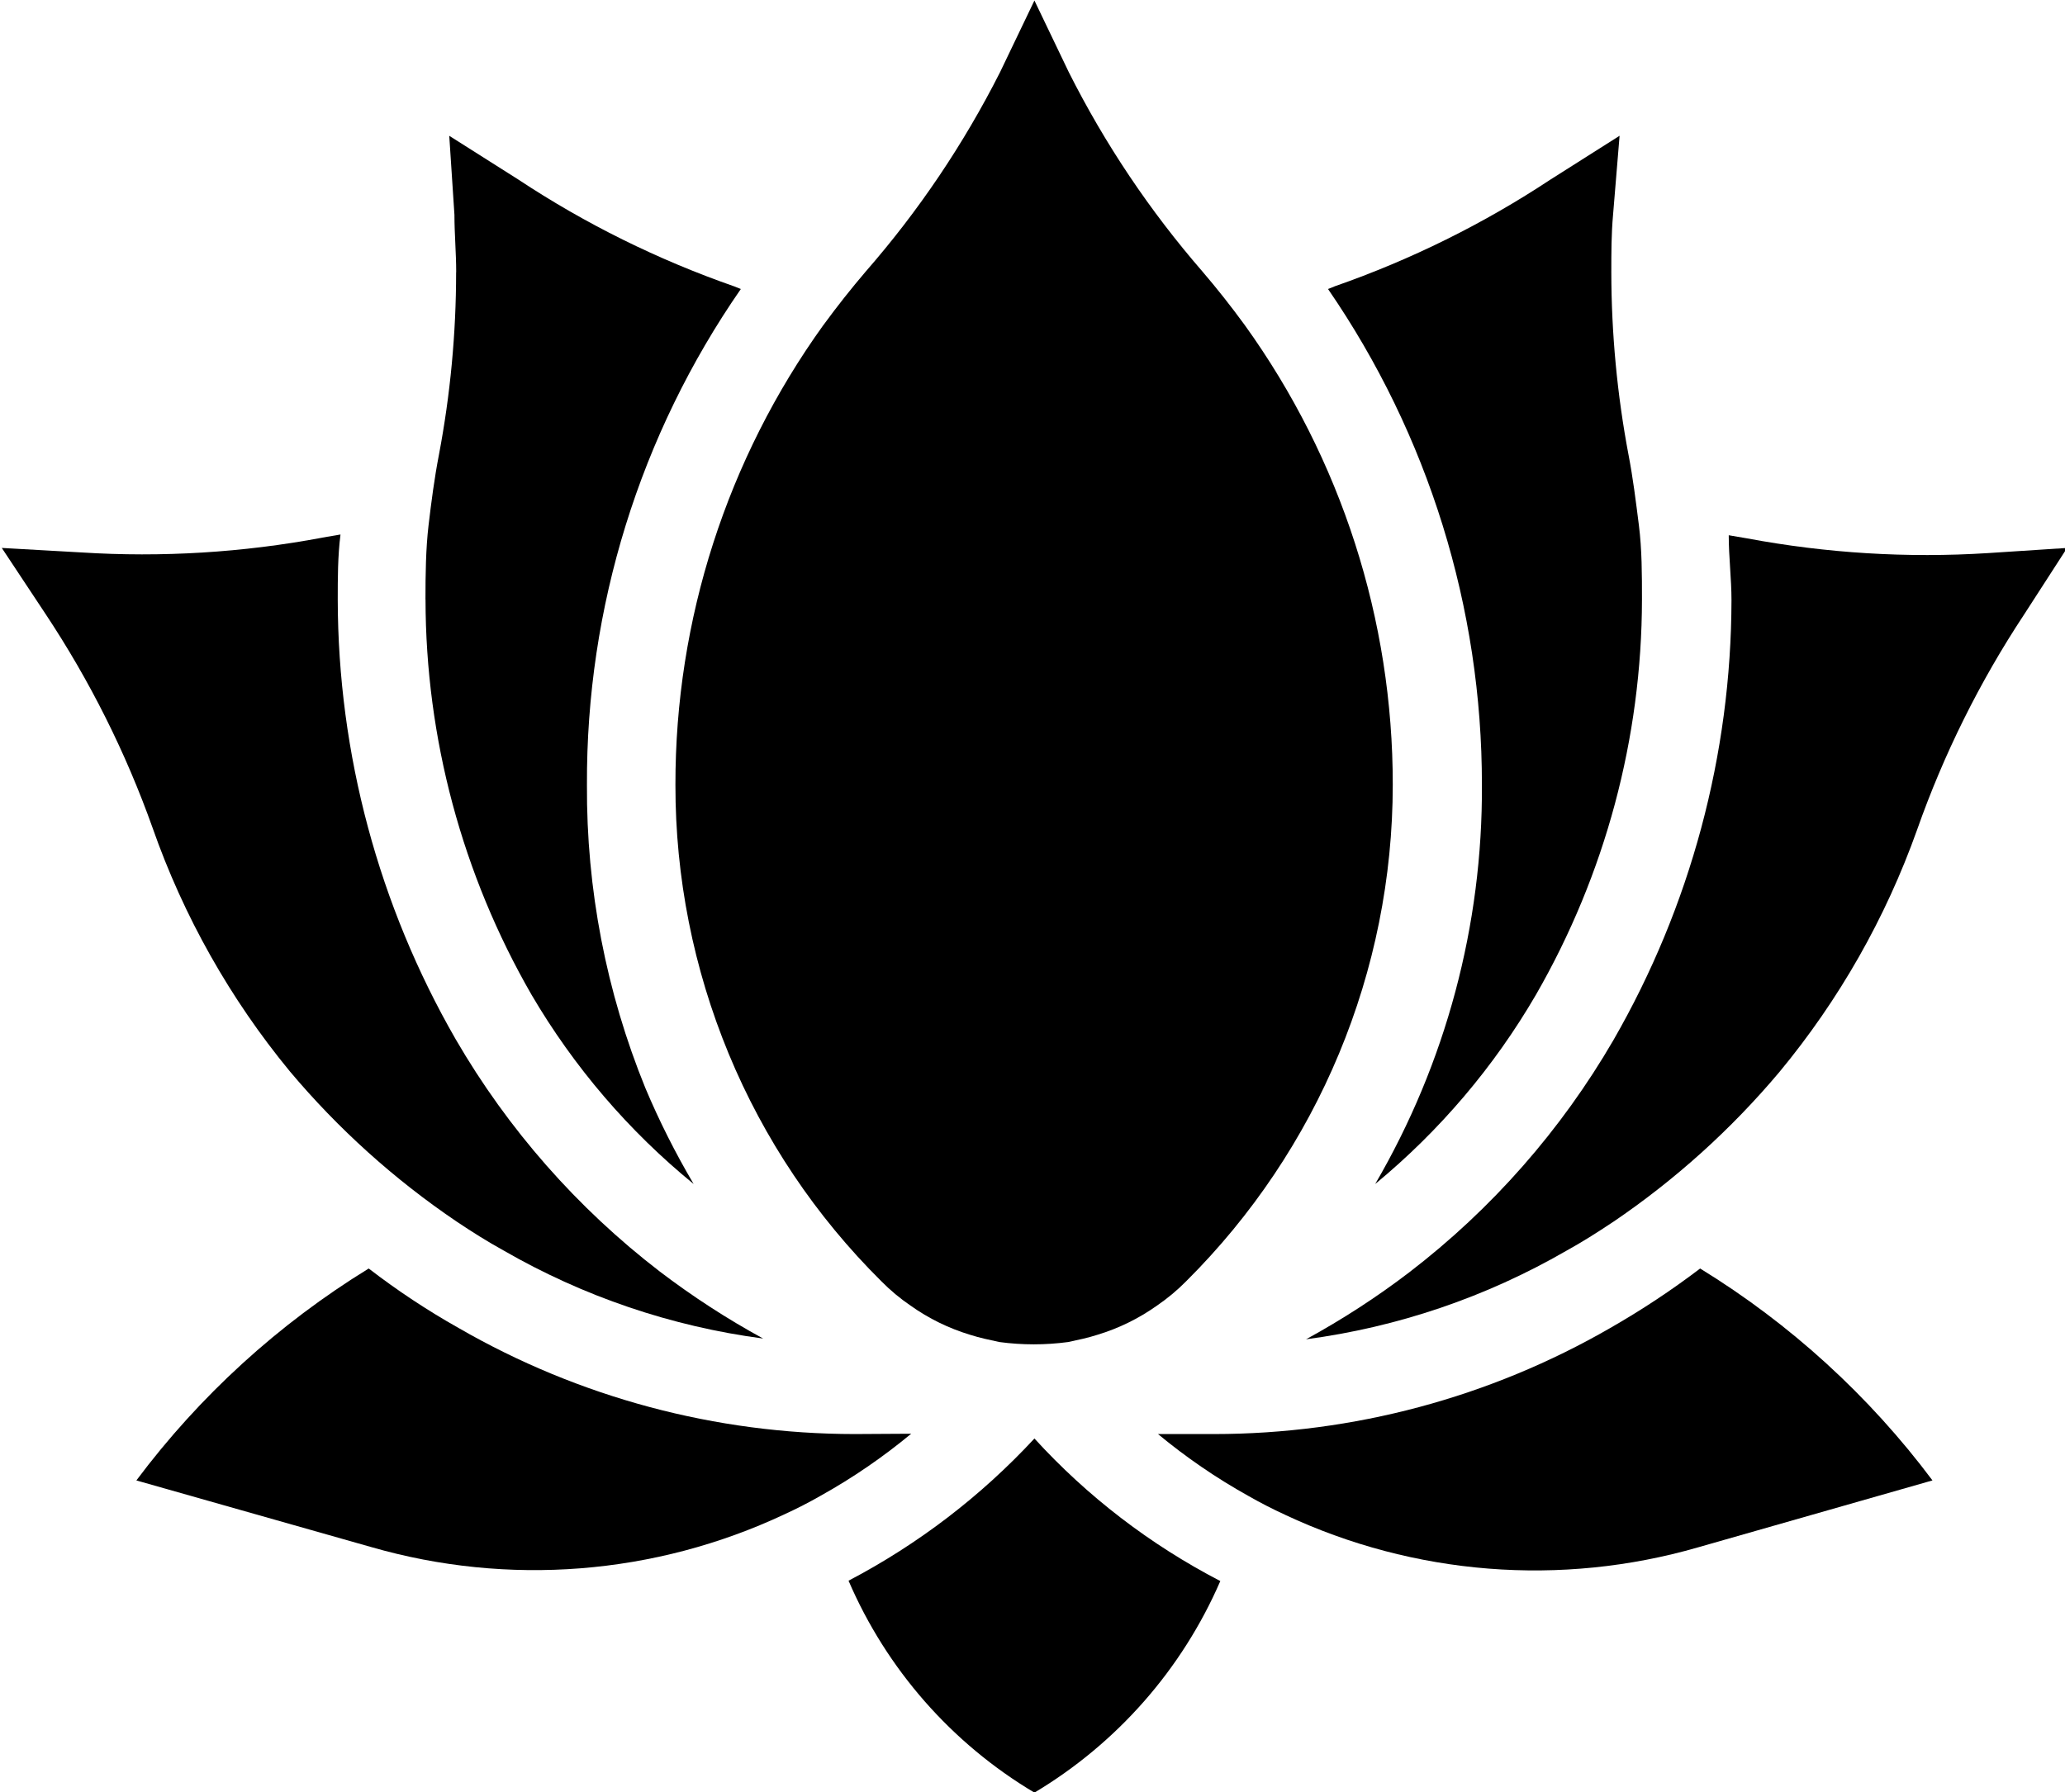
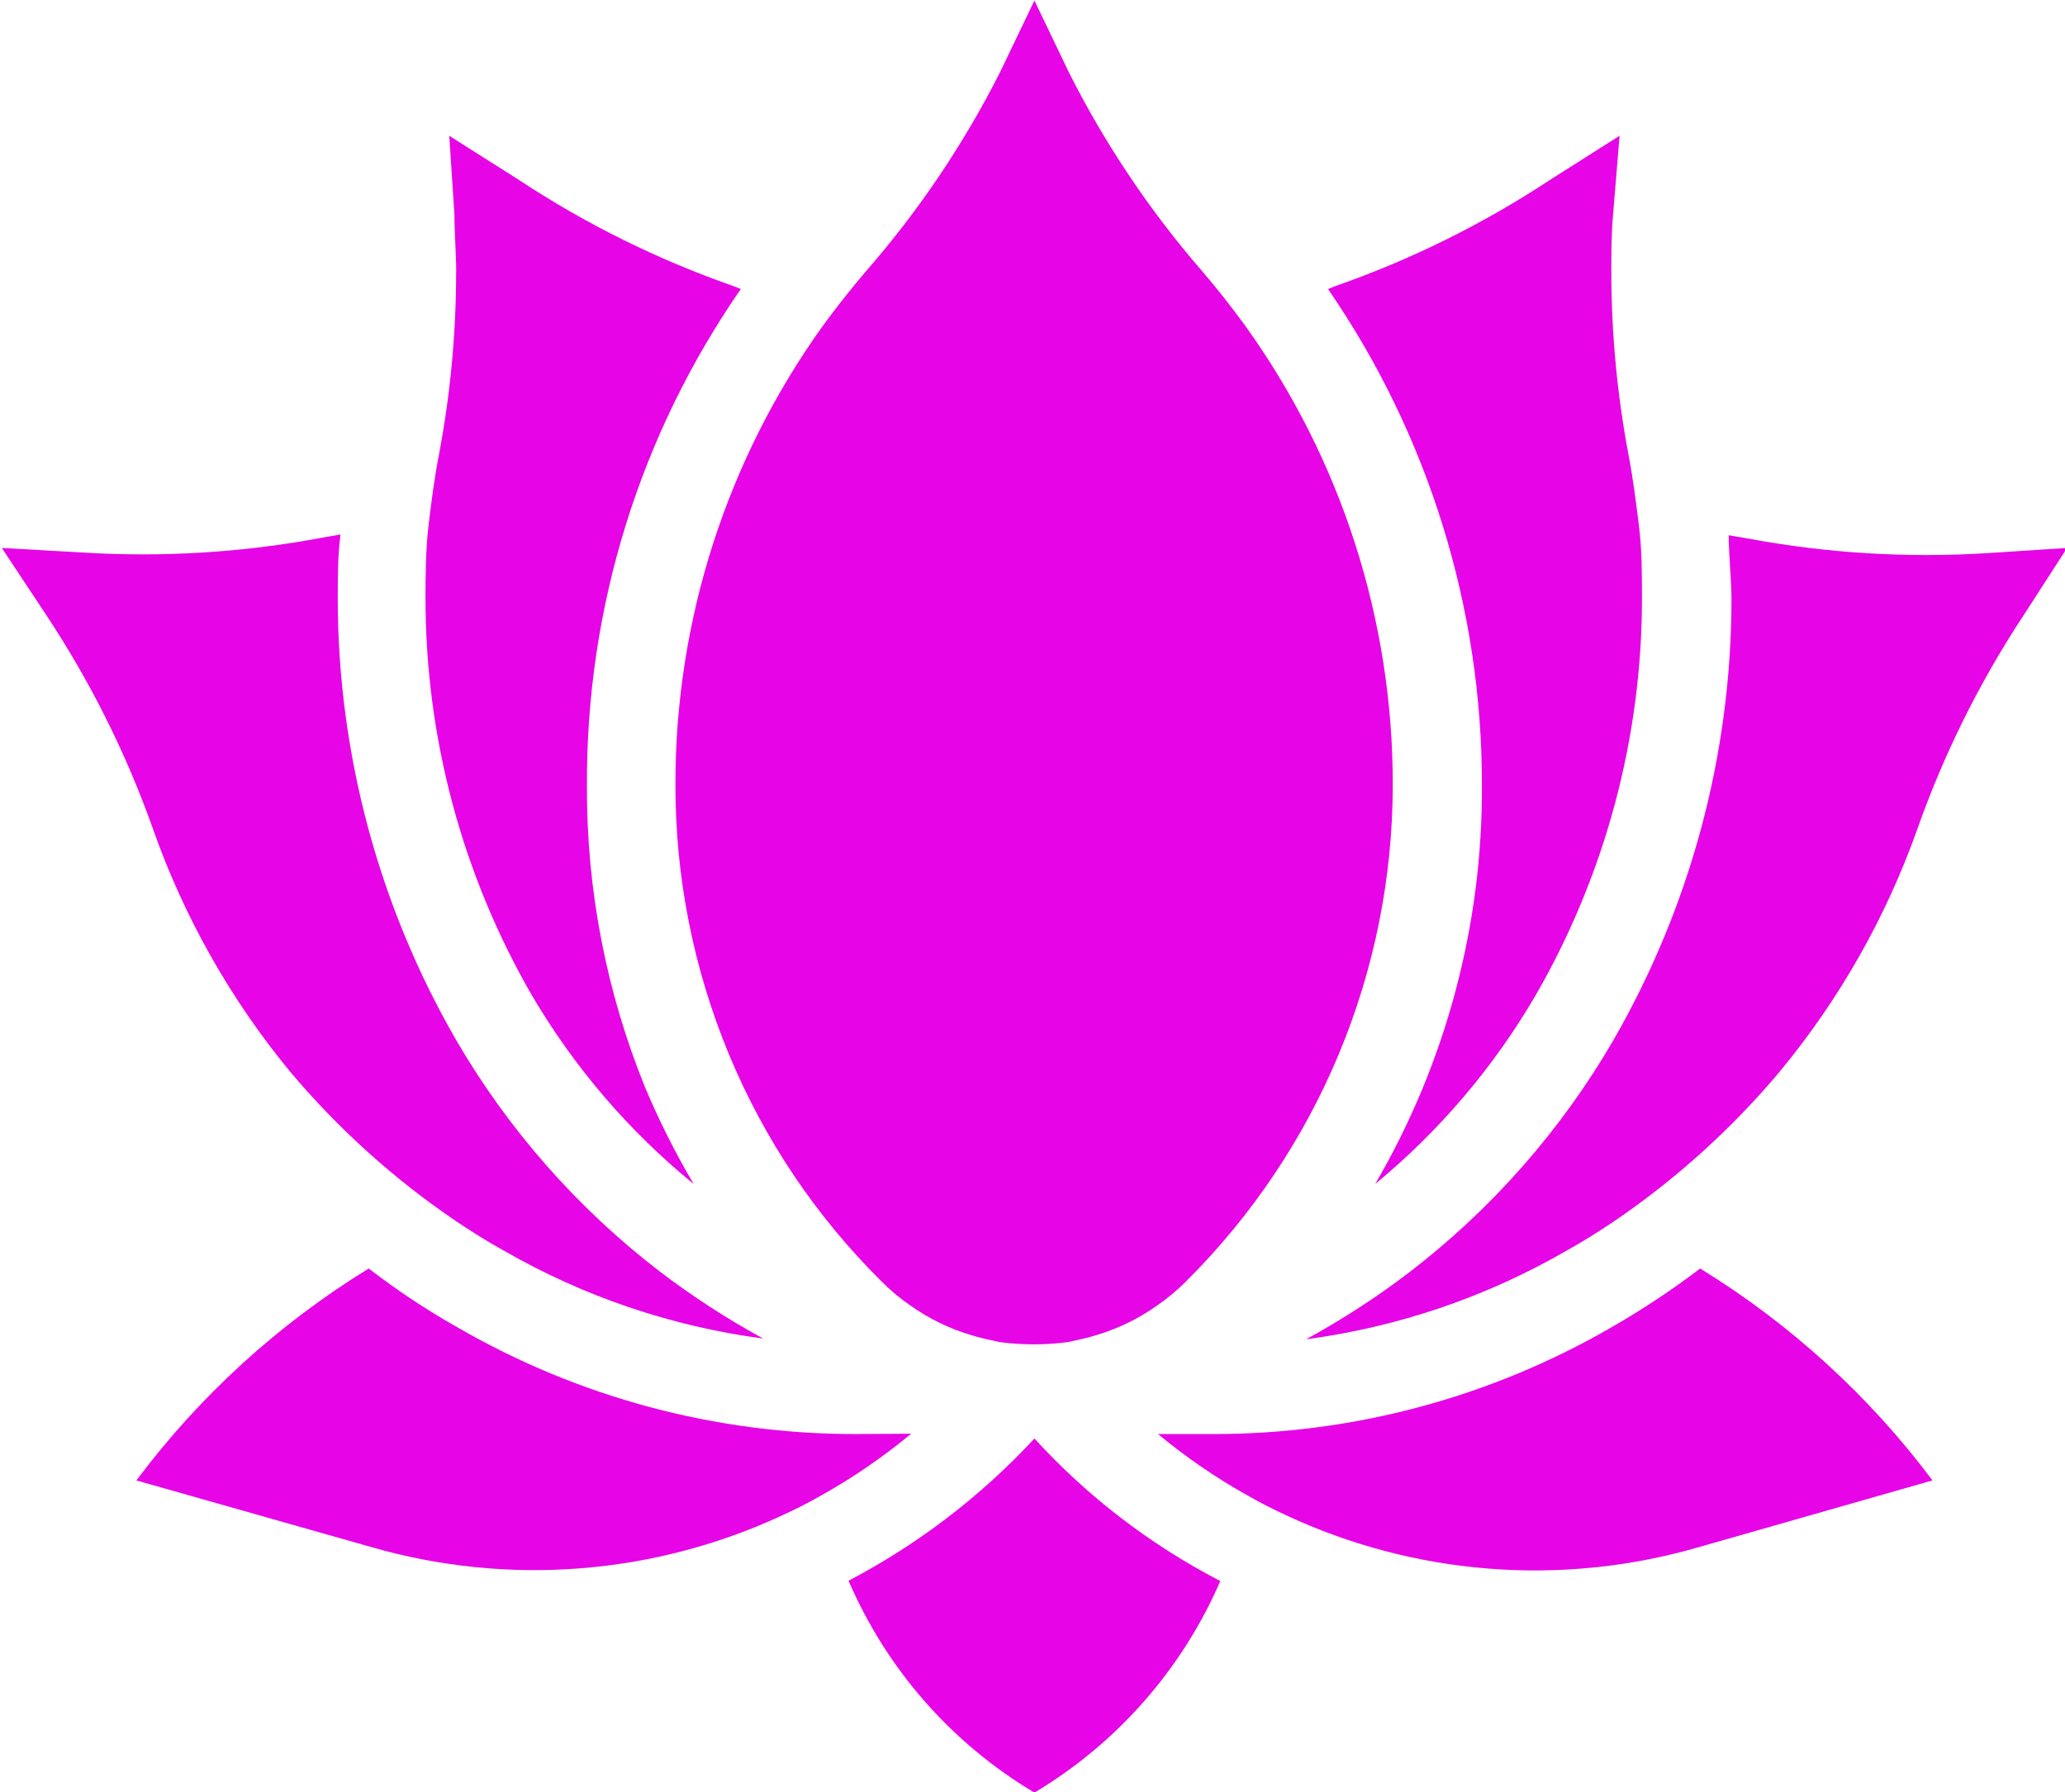
<svg xmlns="http://www.w3.org/2000/svg" viewBox="0 0 106 92" fill="none" x="0" y="0">
  <g id="Vector_4">
-     <path d="M34.671,40.301c-0.007,4.736 0.925,9.43 2.736,13.808c1.809,4.37 4.469,8.338 7.831,11.672c0.459,0.465 0.959,0.885 1.501,1.253c0.928,0.662 1.964,1.168 3.057,1.499c0.494,0.158 1.008,0.265 1.502,0.372c1.173,0.158 2.36,0.158 3.533,0c0.494,-0.107 1.008,-0.211 1.502,-0.372c1.094,-0.331 2.125,-0.837 3.057,-1.499c0.539,-0.368 1.042,-0.788 1.501,-1.253c6.785,-6.751 10.598,-15.919 10.602,-25.48c0.01,-8.472 -2.647,-16.732 -7.599,-23.612c-0.694,-0.951 -1.419,-1.871 -2.174,-2.752l0.003,0.003c-2.702,-3.113 -5.007,-6.551 -6.857,-10.229l-1.767,-3.685l-1.767,3.685c-1.863,3.682 -4.176,7.119 -6.892,10.229c-0.752,0.882 -1.477,1.798 -2.174,2.752v-0.003c-4.948,6.881 -7.609,15.14 -7.595,23.612z" fill="currentColor" />
-     <path d="M14.879,55.008c2.481,2.952 5.359,5.545 8.555,7.708c0.793,0.531 1.573,1.023 2.402,1.481c4.106,2.37 8.637,3.909 13.338,4.529c-1.85,-1.009 -3.623,-2.159 -5.301,-3.437c-4.237,-3.255 -7.795,-7.302 -10.477,-11.921c-3.958,-6.874 -6.046,-14.661 -6.059,-22.59c0,-1.091 0,-2.221 0.141,-3.334l-0.935,0.159v0.003c-4.076,0.765 -8.231,1.02 -12.369,0.758l-4.082,-0.231l2.243,3.386c2.274,3.427 4.121,7.115 5.498,10.987c1.594,4.549 3.981,8.779 7.046,12.502z" fill="currentColor" />
-     <path d="M35.605,60.79c-0.931,-1.581 -1.76,-3.223 -2.474,-4.918c-2.015,-4.942 -3.033,-10.232 -3.002,-15.571c-0.042,-9.095 2.716,-17.982 7.899,-25.462l-0.352,-0.141h-0.003c-3.907,-1.364 -7.627,-3.203 -11.078,-5.487l-3.534,-2.239l0.266,4.058c0,0.988 0.09,1.956 0.09,2.944h-0.004c0,3.148 -0.297,6.289 -0.883,9.382c-0.232,1.199 -0.39,2.415 -0.532,3.617c-0.141,1.198 -0.158,2.538 -0.158,3.809l0.003,-0.004c0.007,7.123 1.884,14.122 5.442,20.297c2.174,3.706 4.99,6.999 8.321,9.716z" fill="currentColor" />
-     <path d="M102.042,28.398c-4.138,0.262 -8.293,0.007 -12.368,-0.757l-0.935,-0.159c0,1.113 0.141,2.239 0.141,3.334v-0.003c-0.014,7.928 -2.102,15.715 -6.06,22.59c-2.681,4.618 -6.239,8.669 -10.477,11.92c-1.677,1.282 -3.451,2.428 -5.301,3.441c4.701,-0.623 9.235,-2.163 13.339,-4.532c0.832,-0.459 1.608,-0.951 2.402,-1.481h0.003c3.192,-2.163 6.071,-4.757 8.552,-7.708c3.064,-3.699 5.456,-7.908 7.067,-12.431c1.371,-3.895 3.217,-7.611 5.495,-11.059l2.208,-3.42z" fill="currentColor" />
-     <path d="M76.069,40.301c0.041,7.195 -1.85,14.273 -5.477,20.489c3.302,-2.724 6.098,-6.013 8.251,-9.716c3.555,-6.175 5.432,-13.173 5.442,-20.297c0,-1.271 0,-2.555 -0.158,-3.809c-0.159,-1.254 -0.301,-2.414 -0.532,-3.616v0.003c-0.583,-3.093 -0.88,-6.234 -0.883,-9.382c0,-0.988 0,-1.956 0.089,-2.945l0.335,-4.057l-3.534,2.239c-3.451,2.283 -7.171,4.122 -11.077,5.486l-0.352,0.142h-0.004c5.153,7.494 7.907,16.373 7.9,25.462z" fill="currentColor" />
-     <path d="M43.875,73.63c-7.14,-0.003 -14.156,-1.88 -20.338,-5.448c-1.608,-0.906 -3.147,-1.925 -4.61,-3.052c-4.628,2.842 -8.676,6.534 -11.927,10.881l12.051,3.42c7.037,2.032 14.574,1.436 21.203,-1.674c0.653,-0.3 1.274,-0.617 1.892,-0.972c1.635,-0.912 3.185,-1.976 4.627,-3.172c-0.952,0 -1.925,0.017 -2.898,0.017z" fill="currentColor" />
-     <path d="M87.271,65.13c-1.467,1.116 -3.009,2.135 -4.611,3.052c-6.181,3.568 -13.197,5.445 -20.337,5.448h-2.881c1.442,1.195 2.992,2.259 4.631,3.172c0.617,0.352 1.235,0.672 1.891,0.971h-0.004c6.63,3.111 14.167,3.706 21.203,1.674l12.034,-3.437c-3.251,-4.346 -7.298,-8.038 -11.926,-10.88z" fill="currentColor" />
-     <path d="M53.099,73.858c-2.74,2.958 -5.967,5.428 -9.542,7.301c1.953,4.54 5.29,8.349 9.542,10.881c4.241,-2.535 7.578,-6.334 9.542,-10.863c-3.589,-1.86 -6.819,-4.336 -9.542,-7.319z" fill="currentColor" />
+     <path d="M34.671,40.301c-0.007,4.736 0.925,9.43 2.736,13.808c1.809,4.37 4.469,8.338 7.831,11.672c0.459,0.465 0.959,0.885 1.501,1.253c0.928,0.662 1.964,1.168 3.057,1.499c0.494,0.158 1.008,0.265 1.502,0.372c1.173,0.158 2.36,0.158 3.533,0c0.494,-0.107 1.008,-0.211 1.502,-0.372c1.094,-0.331 2.125,-0.837 3.057,-1.499c0.539,-0.368 1.042,-0.788 1.501,-1.253c6.785,-6.751 10.598,-15.919 10.602,-25.48c0.01,-8.472 -2.647,-16.732 -7.599,-23.612c-0.694,-0.951 -1.419,-1.871 -2.174,-2.752l0.003,0.003c-2.702,-3.113 -5.007,-6.551 -6.857,-10.229l-1.767,-3.685l-1.767,3.685c-1.863,3.682 -4.176,7.119 -6.892,10.229c-0.752,0.882 -1.477,1.798 -2.174,2.752v-0.003c-4.948,6.881 -7.609,15.14 -7.595,23.612z" fill="#e704e7" />
+     <path d="M14.879,55.008c2.481,2.952 5.359,5.545 8.555,7.708c0.793,0.531 1.573,1.023 2.402,1.481c4.106,2.37 8.637,3.909 13.338,4.529c-1.85,-1.009 -3.623,-2.159 -5.301,-3.437c-4.237,-3.255 -7.795,-7.302 -10.477,-11.921c-3.958,-6.874 -6.046,-14.661 -6.059,-22.59c0,-1.091 0,-2.221 0.141,-3.334l-0.935,0.159v0.003c-4.076,0.765 -8.231,1.02 -12.369,0.758l-4.082,-0.231l2.243,3.386c2.274,3.427 4.121,7.115 5.498,10.987c1.594,4.549 3.981,8.779 7.046,12.502z" fill="#e704e7" />
+     <path d="M35.605,60.79c-0.931,-1.581 -1.76,-3.223 -2.474,-4.918c-2.015,-4.942 -3.033,-10.232 -3.002,-15.571c-0.042,-9.095 2.716,-17.982 7.899,-25.462l-0.352,-0.141h-0.003c-3.907,-1.364 -7.627,-3.203 -11.078,-5.487l-3.534,-2.239l0.266,4.058c0,0.988 0.09,1.956 0.09,2.944h-0.004c0,3.148 -0.297,6.289 -0.883,9.382c-0.232,1.199 -0.39,2.415 -0.532,3.617c-0.141,1.198 -0.158,2.538 -0.158,3.809l0.003,-0.004c0.007,7.123 1.884,14.122 5.442,20.297c2.174,3.706 4.99,6.999 8.321,9.716z" fill="#e704e7" />
+     <path d="M102.042,28.398c-4.138,0.262 -8.293,0.007 -12.368,-0.757l-0.935,-0.159c0,1.113 0.141,2.239 0.141,3.334v-0.003c-0.014,7.928 -2.102,15.715 -6.06,22.59c-2.681,4.618 -6.239,8.669 -10.477,11.92c-1.677,1.282 -3.451,2.428 -5.301,3.441c4.701,-0.623 9.235,-2.163 13.339,-4.532c0.832,-0.459 1.608,-0.951 2.402,-1.481h0.003c3.192,-2.163 6.071,-4.757 8.552,-7.708c3.064,-3.699 5.456,-7.908 7.067,-12.431c1.371,-3.895 3.217,-7.611 5.495,-11.059l2.208,-3.42z" fill="#e704e7" />
+     <path d="M76.069,40.301c0.041,7.195 -1.85,14.273 -5.477,20.489c3.302,-2.724 6.098,-6.013 8.251,-9.716c3.555,-6.175 5.432,-13.173 5.442,-20.297c0,-1.271 0,-2.555 -0.158,-3.809c-0.159,-1.254 -0.301,-2.414 -0.532,-3.616v0.003c-0.583,-3.093 -0.88,-6.234 -0.883,-9.382c0,-0.988 0,-1.956 0.089,-2.945l0.335,-4.057l-3.534,2.239c-3.451,2.283 -7.171,4.122 -11.077,5.486l-0.352,0.142h-0.004c5.153,7.494 7.907,16.373 7.9,25.462z" fill="#e704e7" />
+     <path d="M43.875,73.63c-7.14,-0.003 -14.156,-1.88 -20.338,-5.448c-1.608,-0.906 -3.147,-1.925 -4.61,-3.052c-4.628,2.842 -8.676,6.534 -11.927,10.881l12.051,3.42c7.037,2.032 14.574,1.436 21.203,-1.674c0.653,-0.3 1.274,-0.617 1.892,-0.972c1.635,-0.912 3.185,-1.976 4.627,-3.172c-0.952,0 -1.925,0.017 -2.898,0.017z" fill="#e704e7" />
+     <path d="M87.271,65.13c-1.467,1.116 -3.009,2.135 -4.611,3.052c-6.181,3.568 -13.197,5.445 -20.337,5.448h-2.881c1.442,1.195 2.992,2.259 4.631,3.172c0.617,0.352 1.235,0.672 1.891,0.971h-0.004c6.63,3.111 14.167,3.706 21.203,1.674l12.034,-3.437c-3.251,-4.346 -7.298,-8.038 -11.926,-10.88z" fill="#e704e7" />
+     <path d="M53.099,73.858c-2.74,2.958 -5.967,5.428 -9.542,7.301c1.953,4.54 5.29,8.349 9.542,10.881c4.241,-2.535 7.578,-6.334 9.542,-10.863c-3.589,-1.86 -6.819,-4.336 -9.542,-7.319z" fill="#e704e7" />
  </g>
</svg>
